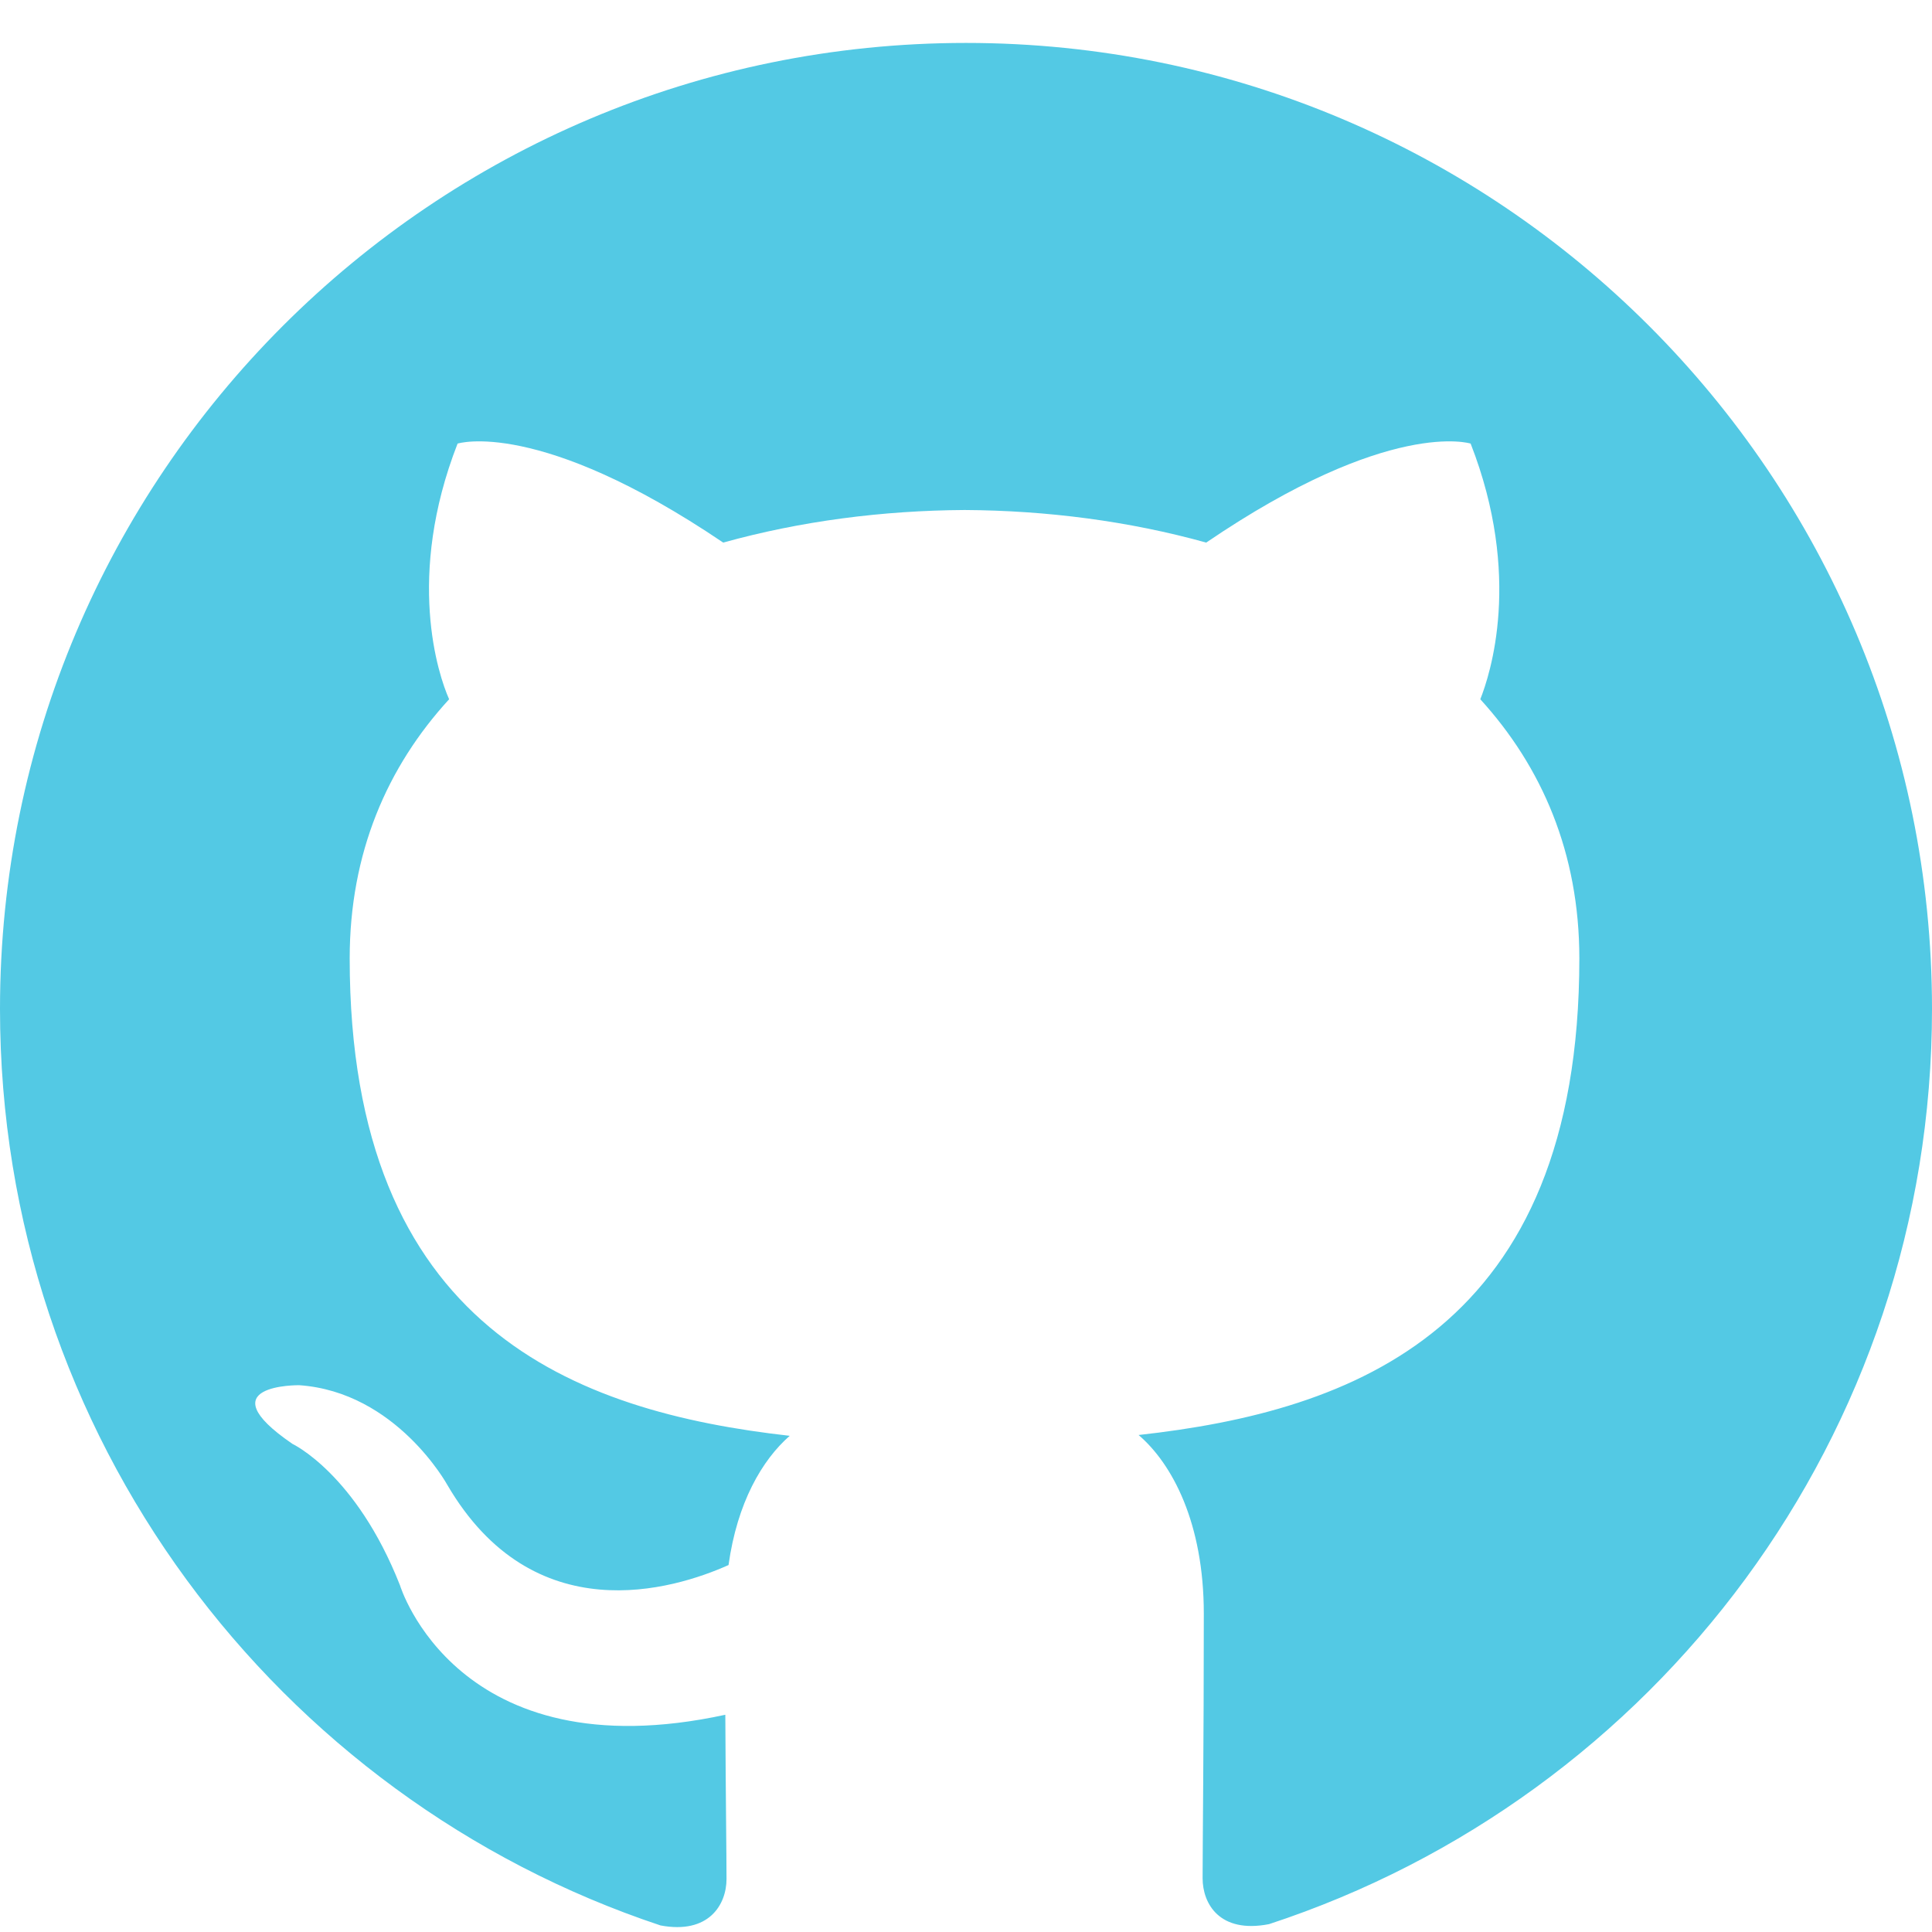
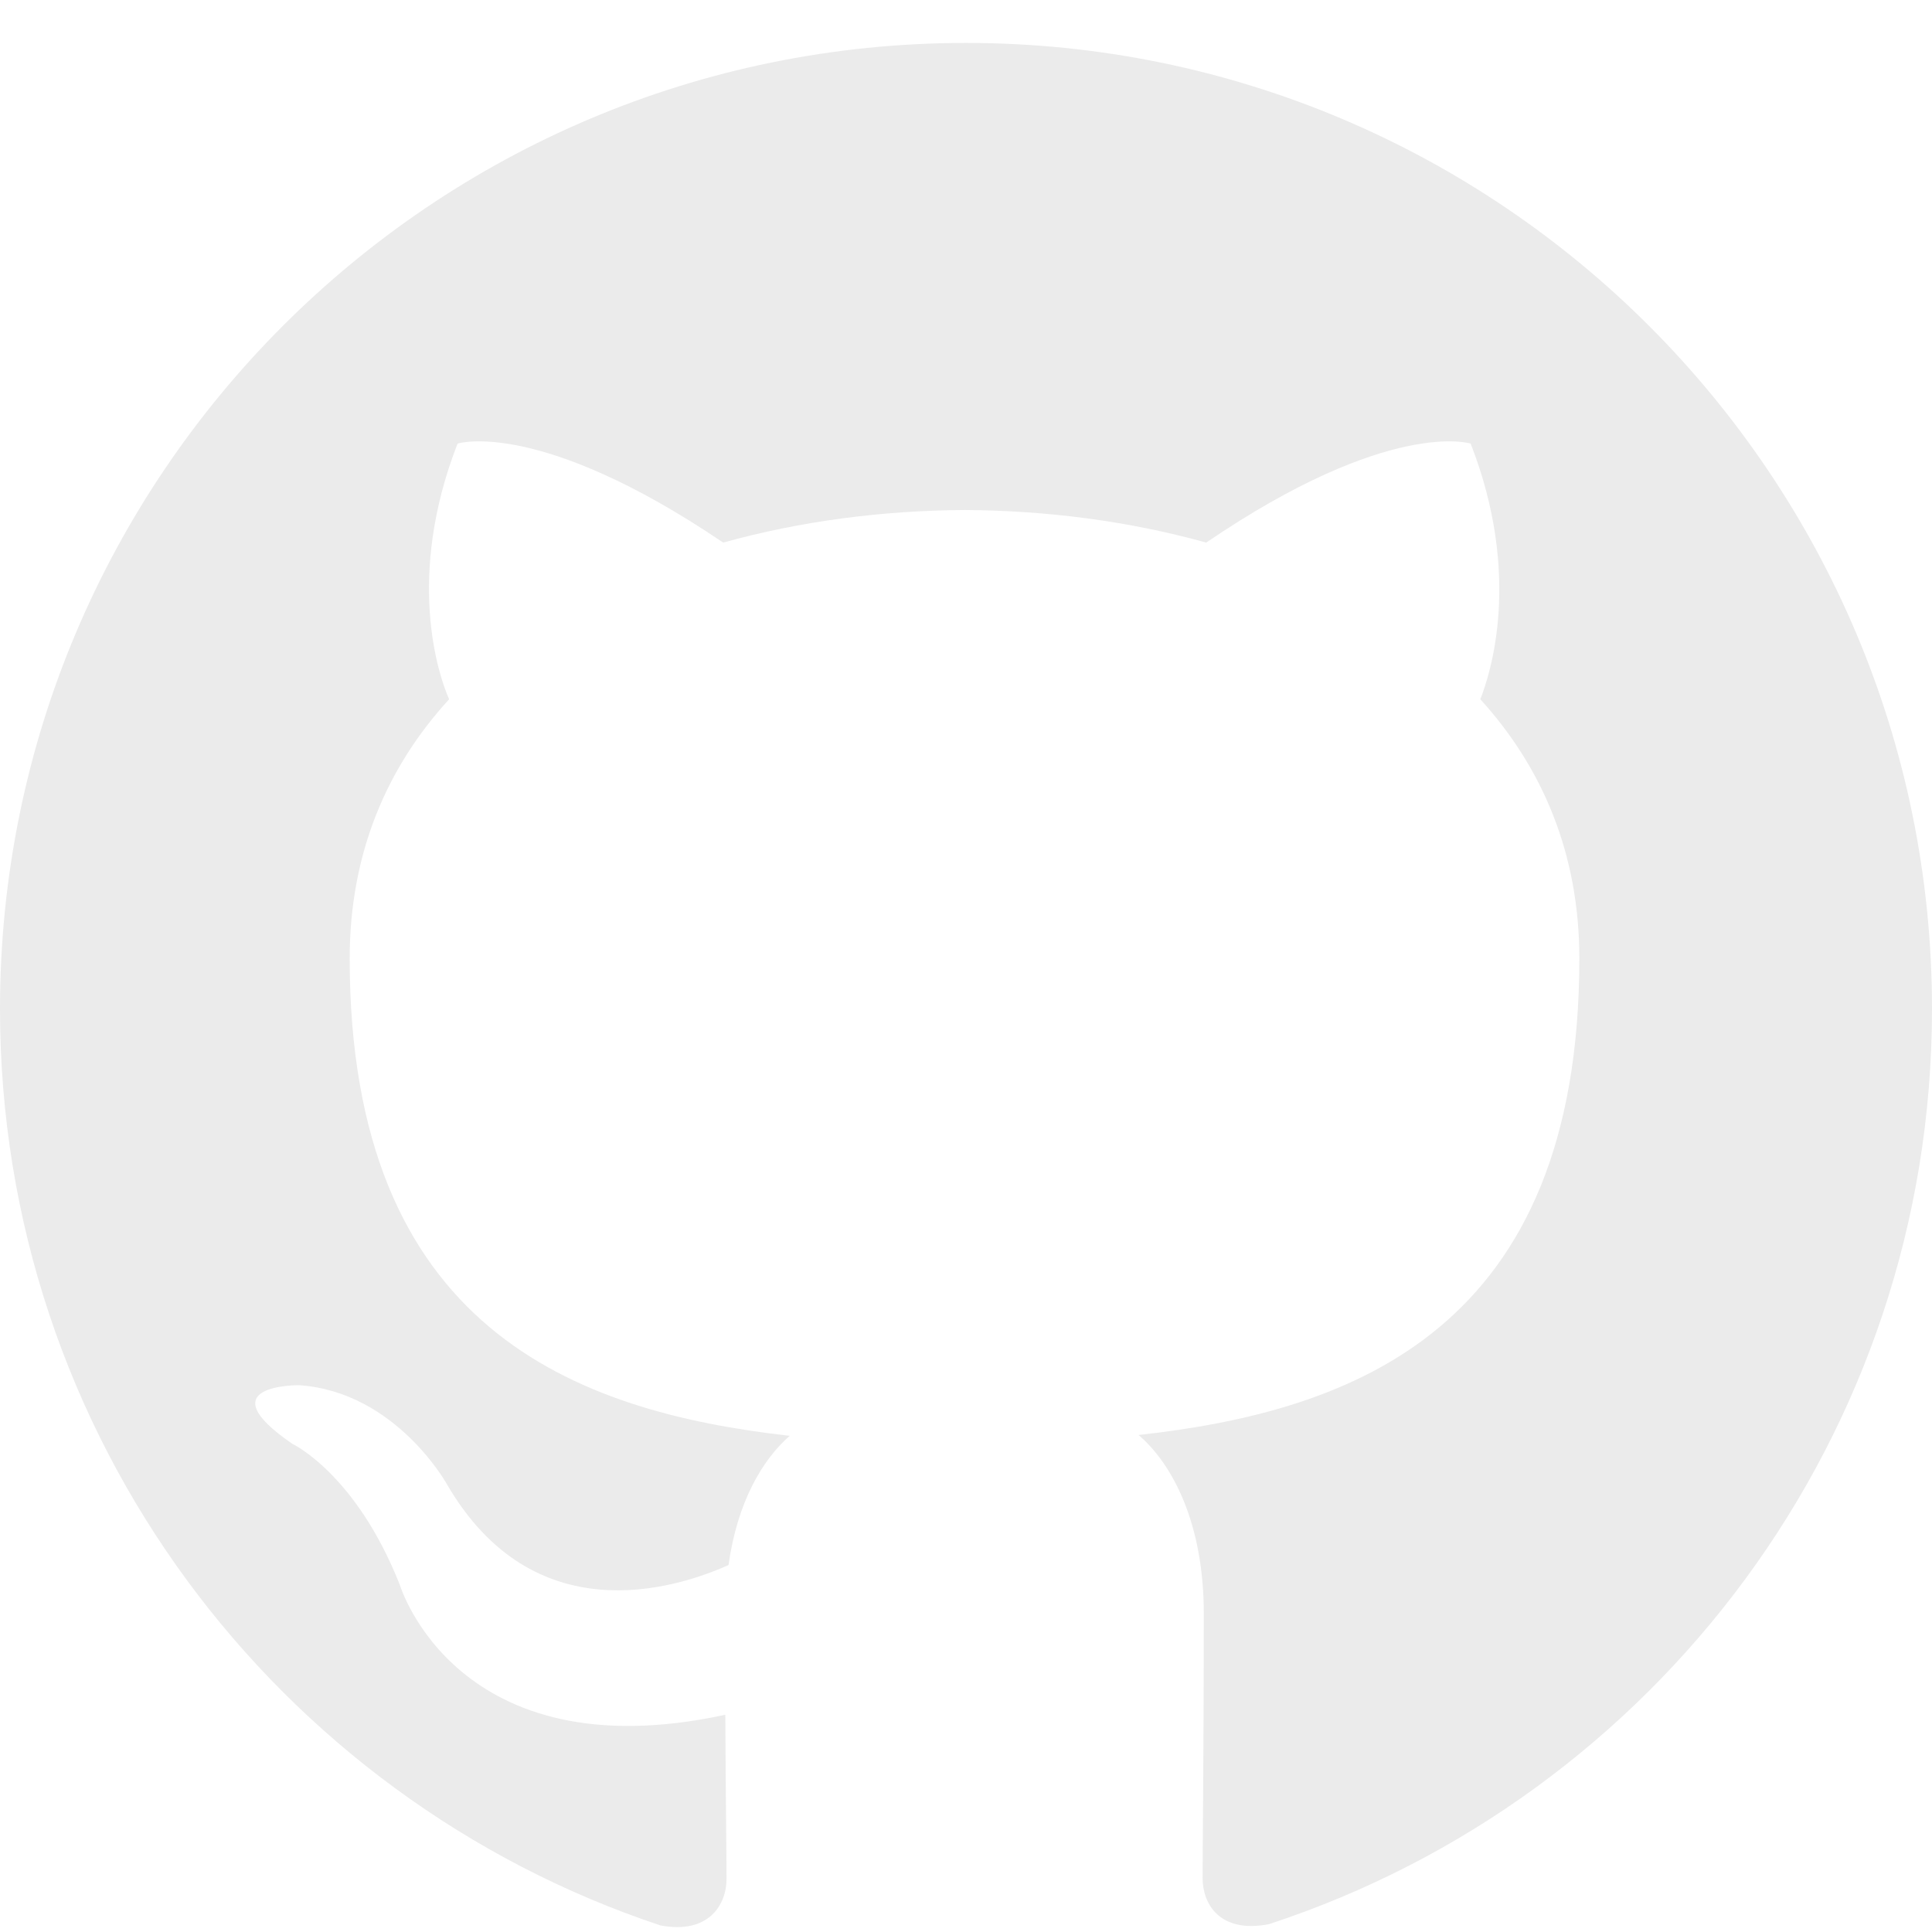
<svg xmlns="http://www.w3.org/2000/svg" width="45" height="45" viewBox="0 0 45 45" fill="none">
-   <path d="M22.5 1C10.069 1 0 11.074 0 23.5C0 33.443 6.446 41.875 15.384 44.847C16.509 45.059 16.922 44.363 16.922 43.765C16.922 43.231 16.903 41.815 16.894 39.94C10.635 41.297 9.315 36.921 9.315 36.921C8.291 34.324 6.812 33.631 6.812 33.631C4.774 32.236 6.969 32.264 6.969 32.264C9.229 32.421 10.416 34.581 10.416 34.581C12.422 38.022 15.682 37.028 16.969 36.453C17.171 34.998 17.751 34.006 18.394 33.443C13.397 32.881 8.145 30.946 8.145 22.324C8.145 19.868 9.017 17.862 10.461 16.287C10.207 15.719 9.448 13.431 10.658 10.332C10.658 10.332 12.542 9.728 16.845 12.638C18.645 12.137 20.558 11.89 22.47 11.879C24.383 11.89 26.295 12.137 28.095 12.638C32.37 9.728 34.254 10.332 34.254 10.332C35.464 13.431 34.704 15.719 34.479 16.287C35.914 17.862 36.786 19.868 36.786 22.324C36.786 30.968 31.526 32.871 26.52 33.424C27.308 34.099 28.039 35.479 28.039 37.587C28.039 40.598 28.011 43.017 28.011 43.748C28.011 44.339 28.404 45.042 29.558 44.817C38.559 41.866 45 33.428 45 23.5C45 11.074 34.926 1 22.5 1Z" fill="#53C9E4" />
+   <path d="M22.5 1C10.069 1 0 11.074 0 23.5C0 33.443 6.446 41.875 15.384 44.847C16.509 45.059 16.922 44.363 16.922 43.765C16.922 43.231 16.903 41.815 16.894 39.94C10.635 41.297 9.315 36.921 9.315 36.921C8.291 34.324 6.812 33.631 6.812 33.631C4.774 32.236 6.969 32.264 6.969 32.264C9.229 32.421 10.416 34.581 10.416 34.581C12.422 38.022 15.682 37.028 16.969 36.453C17.171 34.998 17.751 34.006 18.394 33.443C13.397 32.881 8.145 30.946 8.145 22.324C8.145 19.868 9.017 17.862 10.461 16.287C10.207 15.719 9.448 13.431 10.658 10.332C10.658 10.332 12.542 9.728 16.845 12.638C18.645 12.137 20.558 11.89 22.47 11.879C24.383 11.89 26.295 12.137 28.095 12.638C32.37 9.728 34.254 10.332 34.254 10.332C35.464 13.431 34.704 15.719 34.479 16.287C35.914 17.862 36.786 19.868 36.786 22.324C36.786 30.968 31.526 32.871 26.52 33.424C27.308 34.099 28.039 35.479 28.039 37.587C28.039 40.598 28.011 43.017 28.011 43.748C28.011 44.339 28.404 45.042 29.558 44.817C38.559 41.866 45 33.428 45 23.5C45 11.074 34.926 1 22.5 1Z" fill="#EBEBEB" />
</svg>
